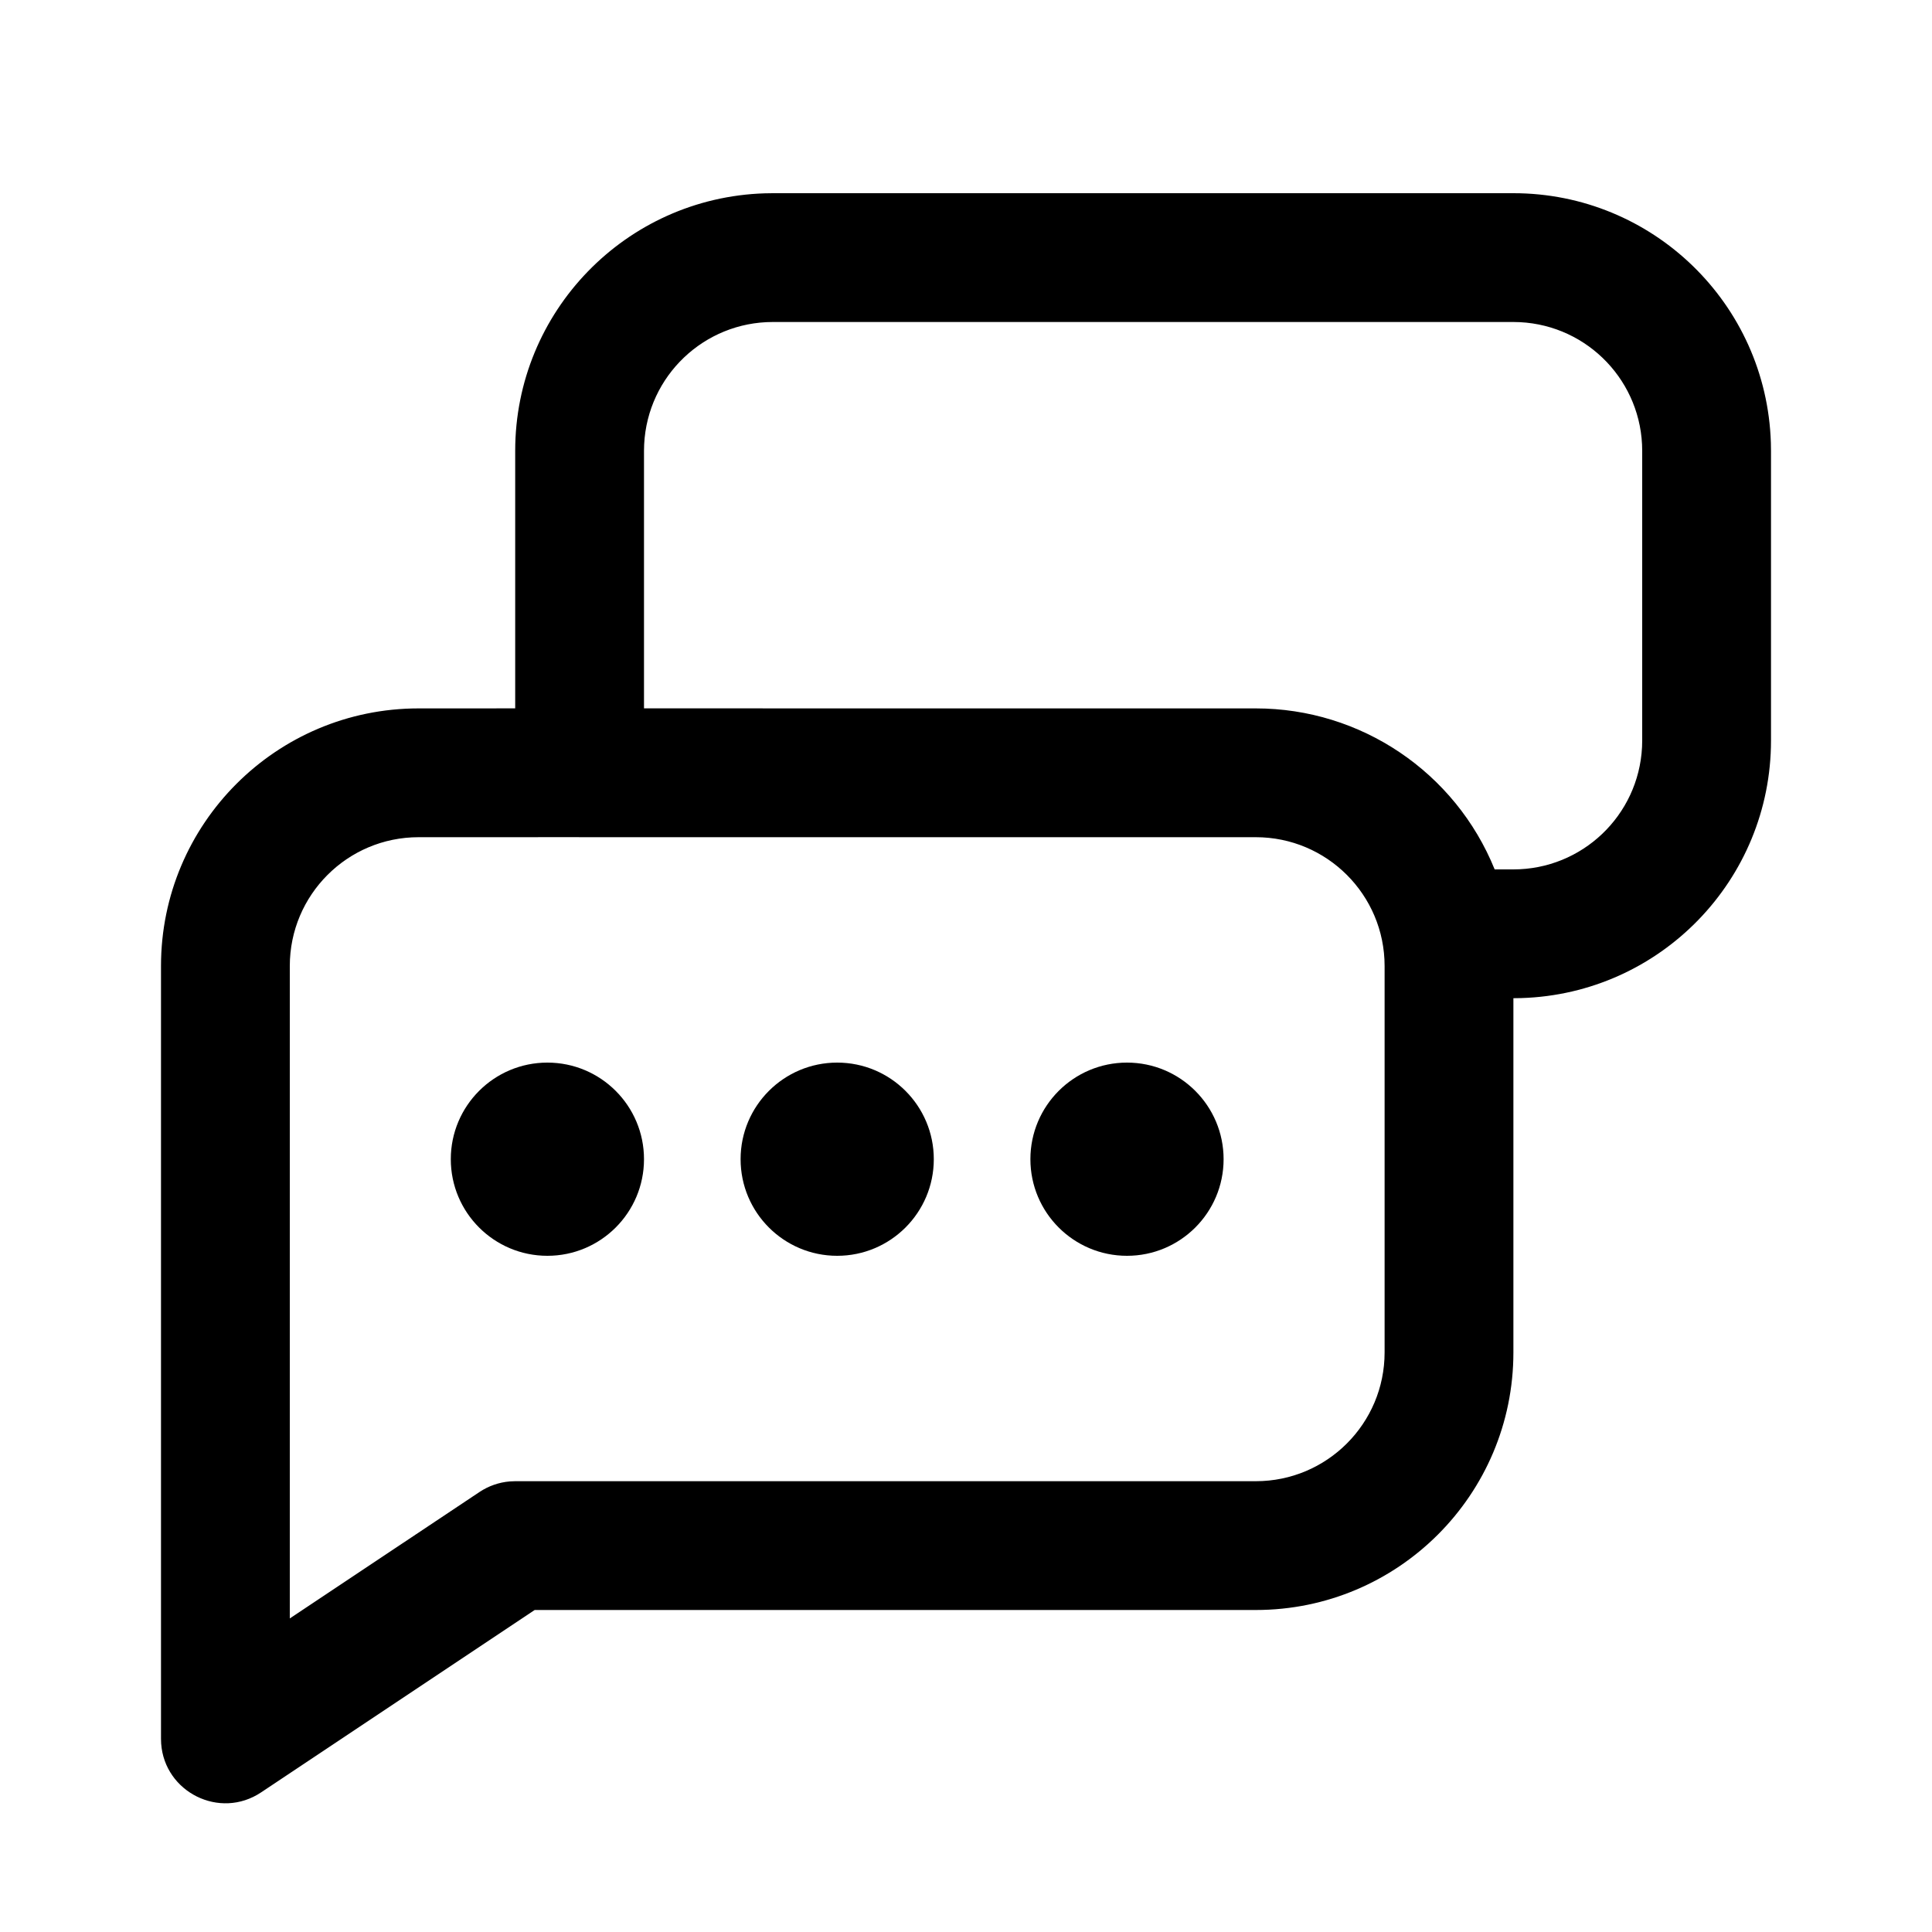
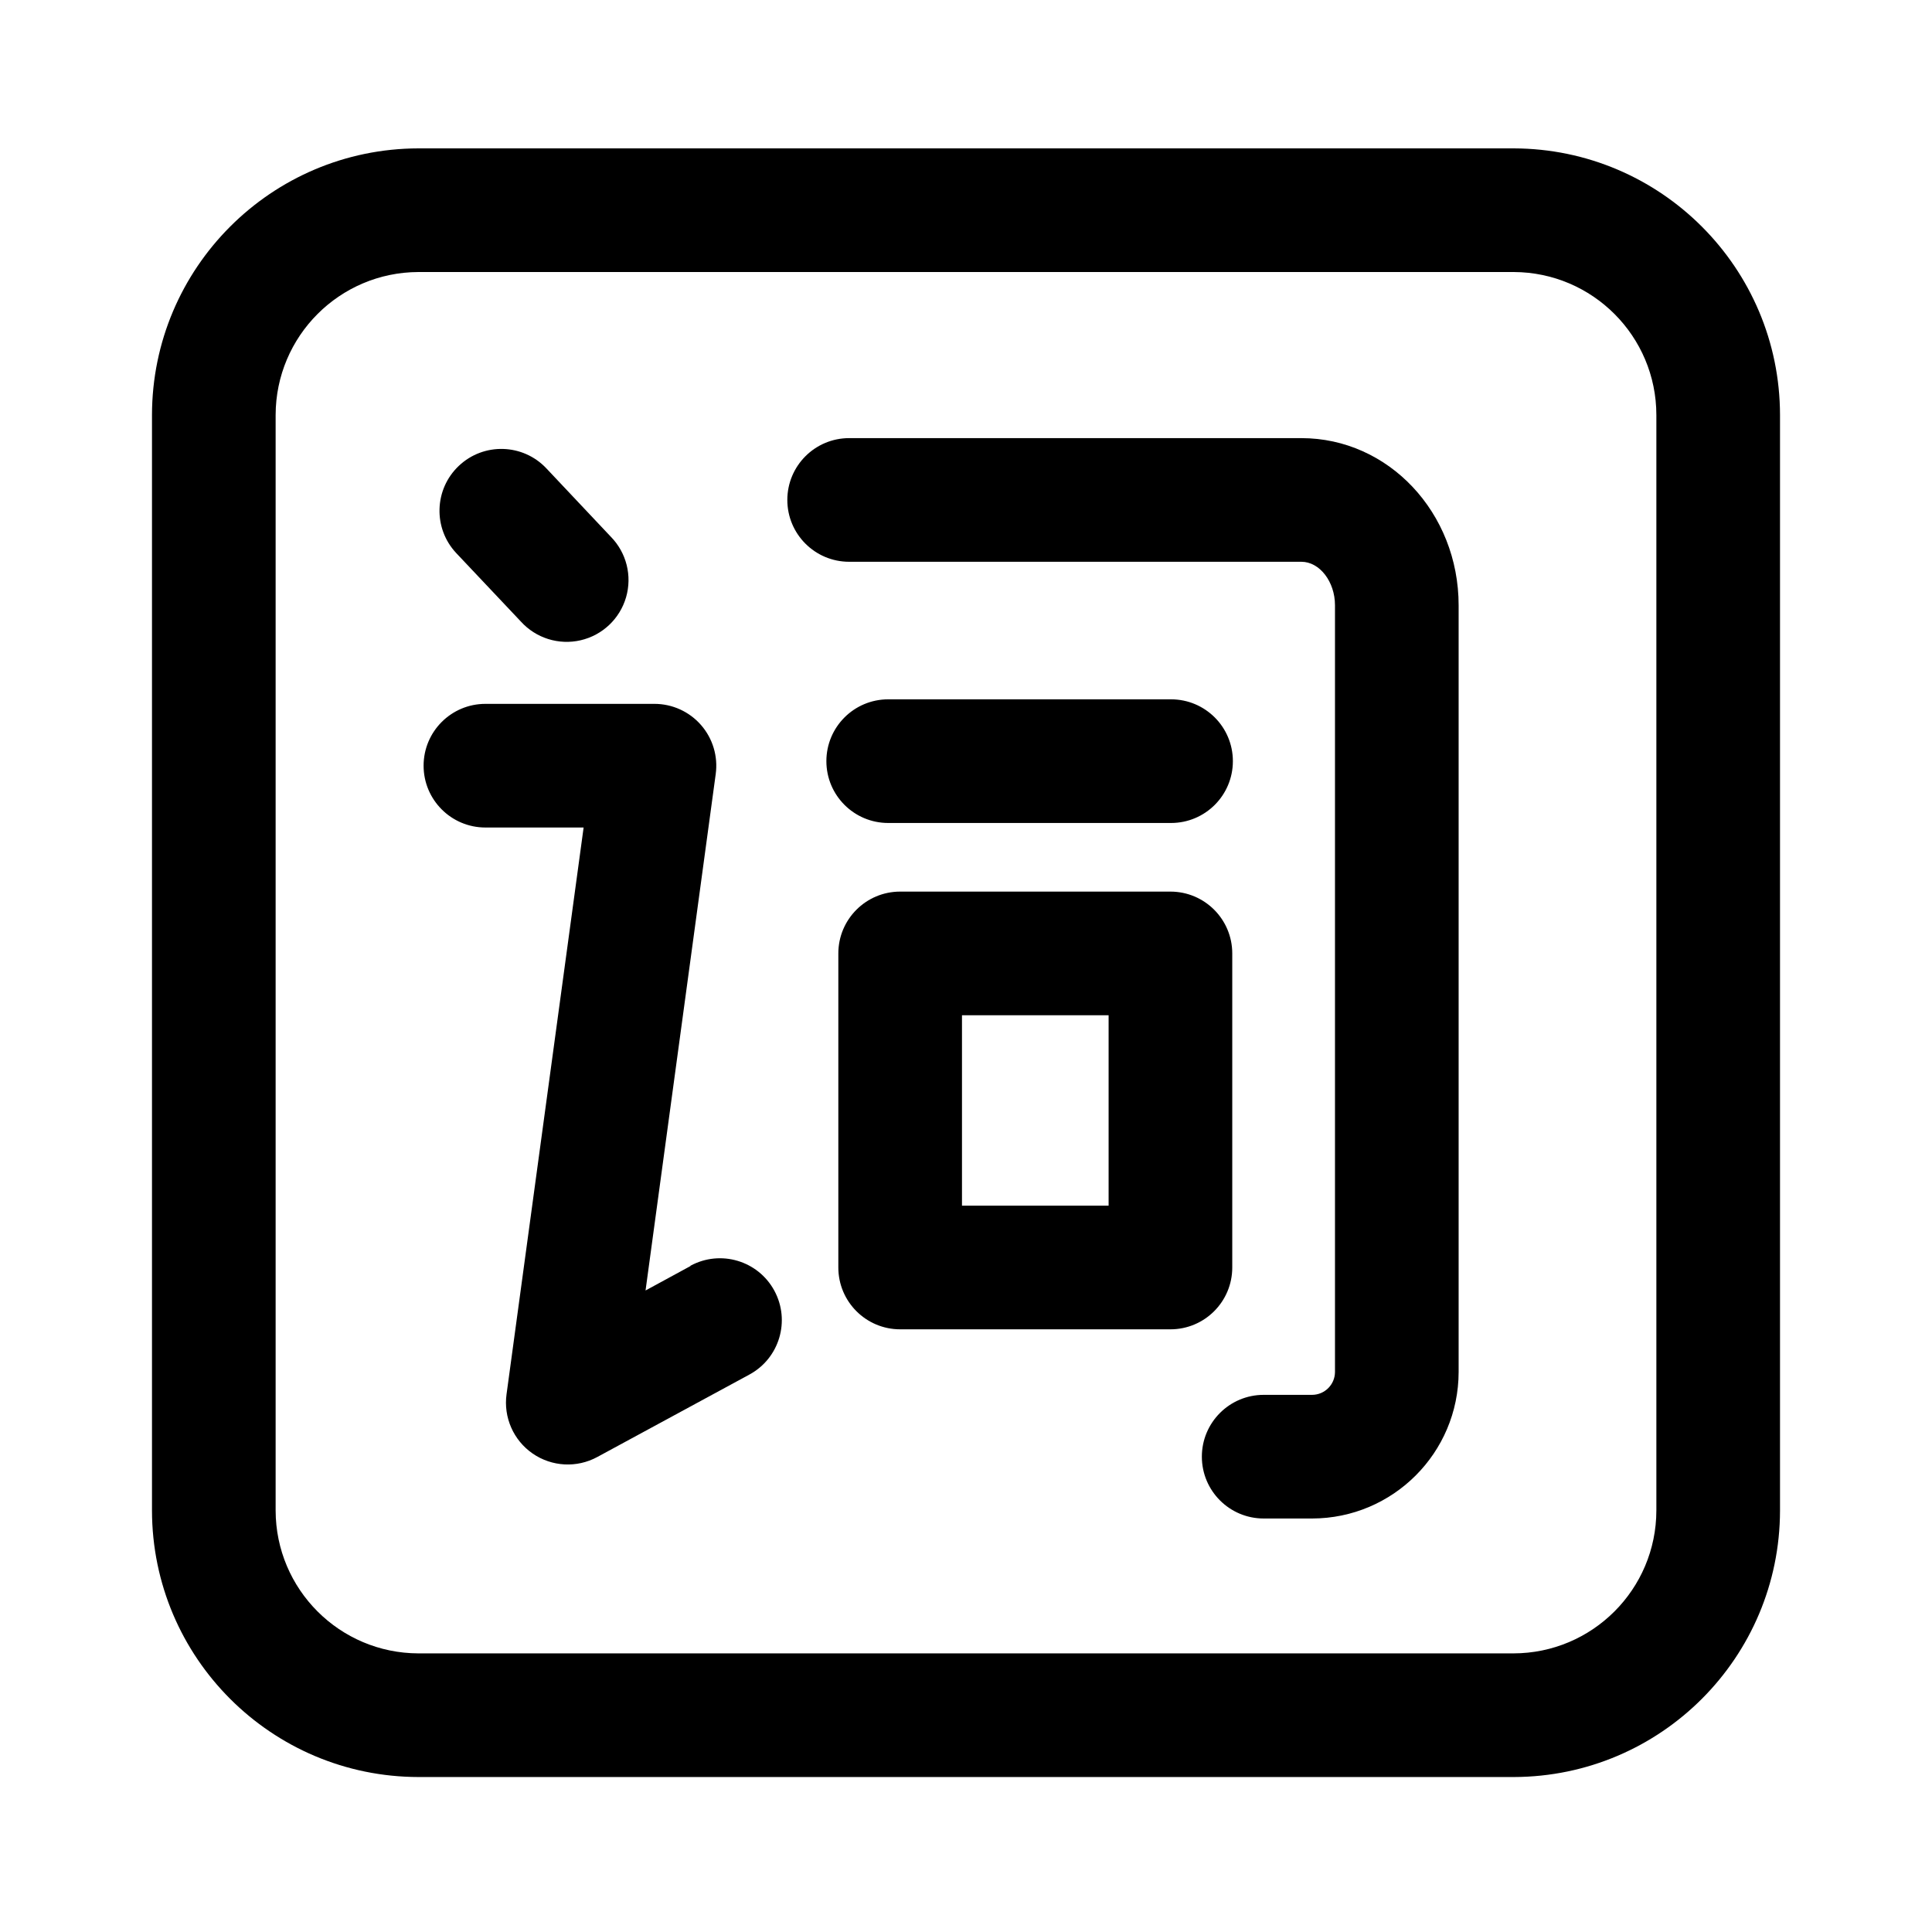
<svg xmlns="http://www.w3.org/2000/svg" viewBox="0 0 1024 1024" version="1.1" width="200" height="200">
-   <path d="M802.133 102.4a136.533 136.533 0 0 1 136.465 132.267L938.667 238.933v153.6a136.533 136.533 0 0 1-132.267 136.465L802.133 529.067v187.733a136.533 136.533 0 0 1-136.533 136.533H283.392l-144.998 96.666c-21.965 14.643-51.166-0.154-52.975-25.873L85.333 921.6V512a136.533 136.533 0 0 1 136.533-136.533l51.2-0.017V238.933a136.533 136.533 0 0 1 132.267-136.465L409.6 102.4h392.533zM306.825 443.716L221.867 443.733a68.267 68.267 0 0 0-68.267 68.267v345.805l100.523-67.004a34.133 34.133 0 0 1 16.06-5.615L273.067 785.067h392.533a68.267 68.267 0 0 0 68.267-68.267V512a68.267 68.267 0 0 0-68.267-68.267H307.2l-0.375-0.017zM290.133 563.2a51.2 51.2 0 1 1 0 102.4 51.2 51.2 0 0 1 0-102.4z m153.6 0a51.2 51.2 0 1 1 0 102.4 51.2 51.2 0 0 1 0-102.4z m153.6 0a51.2 51.2 0 1 1 0 102.4 51.2 51.2 0 0 1 0-102.4z m204.8-392.533H409.6a68.267 68.267 0 0 0-68.181 64.853L341.333 238.933v136.516L665.6 375.467a136.585 136.585 0 0 1 126.601 85.333H802.133a68.267 68.267 0 0 0 68.181-64.853L870.4 392.533v-153.6a68.267 68.267 0 0 0-64.853-68.181L802.133 170.667z" fill="currentColor" />
+   <path d="M802.324 78.643H221.785A141.503 141.503 0 0 0 80.555 219.983v580.594a141.449 141.449 0 0 0 141.339 141.285h580.54A141.449 141.449 0 0 0 943.445 800.577V219.983a141.503 141.503 0 0 0-141.121-141.339zM877.909 800.577a75.858 75.858 0 0 1-75.803 75.749H221.785A75.858 75.858 0 0 1 146.091 800.577V219.983a75.913 75.913 0 0 1 75.694-75.803h580.54A75.858 75.858 0 0 1 877.909 219.983z" fill="currentColor" />
+   <path d="M689.766 232.216H450.068a32.768 32.768 0 0 0 0 65.536h239.698c9.667 0 17.804 10.54 17.804 23.047v406.378a12.179 12.179 0 0 1-12.124 12.124h-25.668a32.768 32.768 0 1 0 0 65.536h25.668a77.769 77.769 0 0 0 77.66-77.66V320.853c0-49.152-37.192-88.637-83.34-88.637z" fill="currentColor" />
+   <path d="M470.767 436.197h149.914a32.768 32.768 0 0 0 0-65.536H470.767a32.768 32.768 0 1 0 0 65.536zM653.121 671.799V505.337a32.768 32.768 0 0 0-32.768-32.768H477.102a32.768 32.768 0 0 0-32.768 32.768v166.461a32.768 32.768 0 0 0 32.768 32.768h143.251a32.768 32.768 0 0 0 32.768-32.768z m-65.536-32.768H509.87v-100.925h77.715zM276.07 329.428a32.768 32.768 0 1 0 47.623-45.001l-34.133-36.209a32.768 32.768 0 0 0-47.677 45.001zM365.964 671.034l-23.811 12.943 37.192-273.722a32.768 32.768 0 0 0-32.44-37.192H257.283a32.768 32.768 0 0 0 0 65.536h52.047l-40.851 300.373a32.768 32.768 0 0 0 48.114 33.26l80.609-43.691a32.768 32.768 0 0 0-31.239-57.672z" fill="currentColor" />
</svg>
